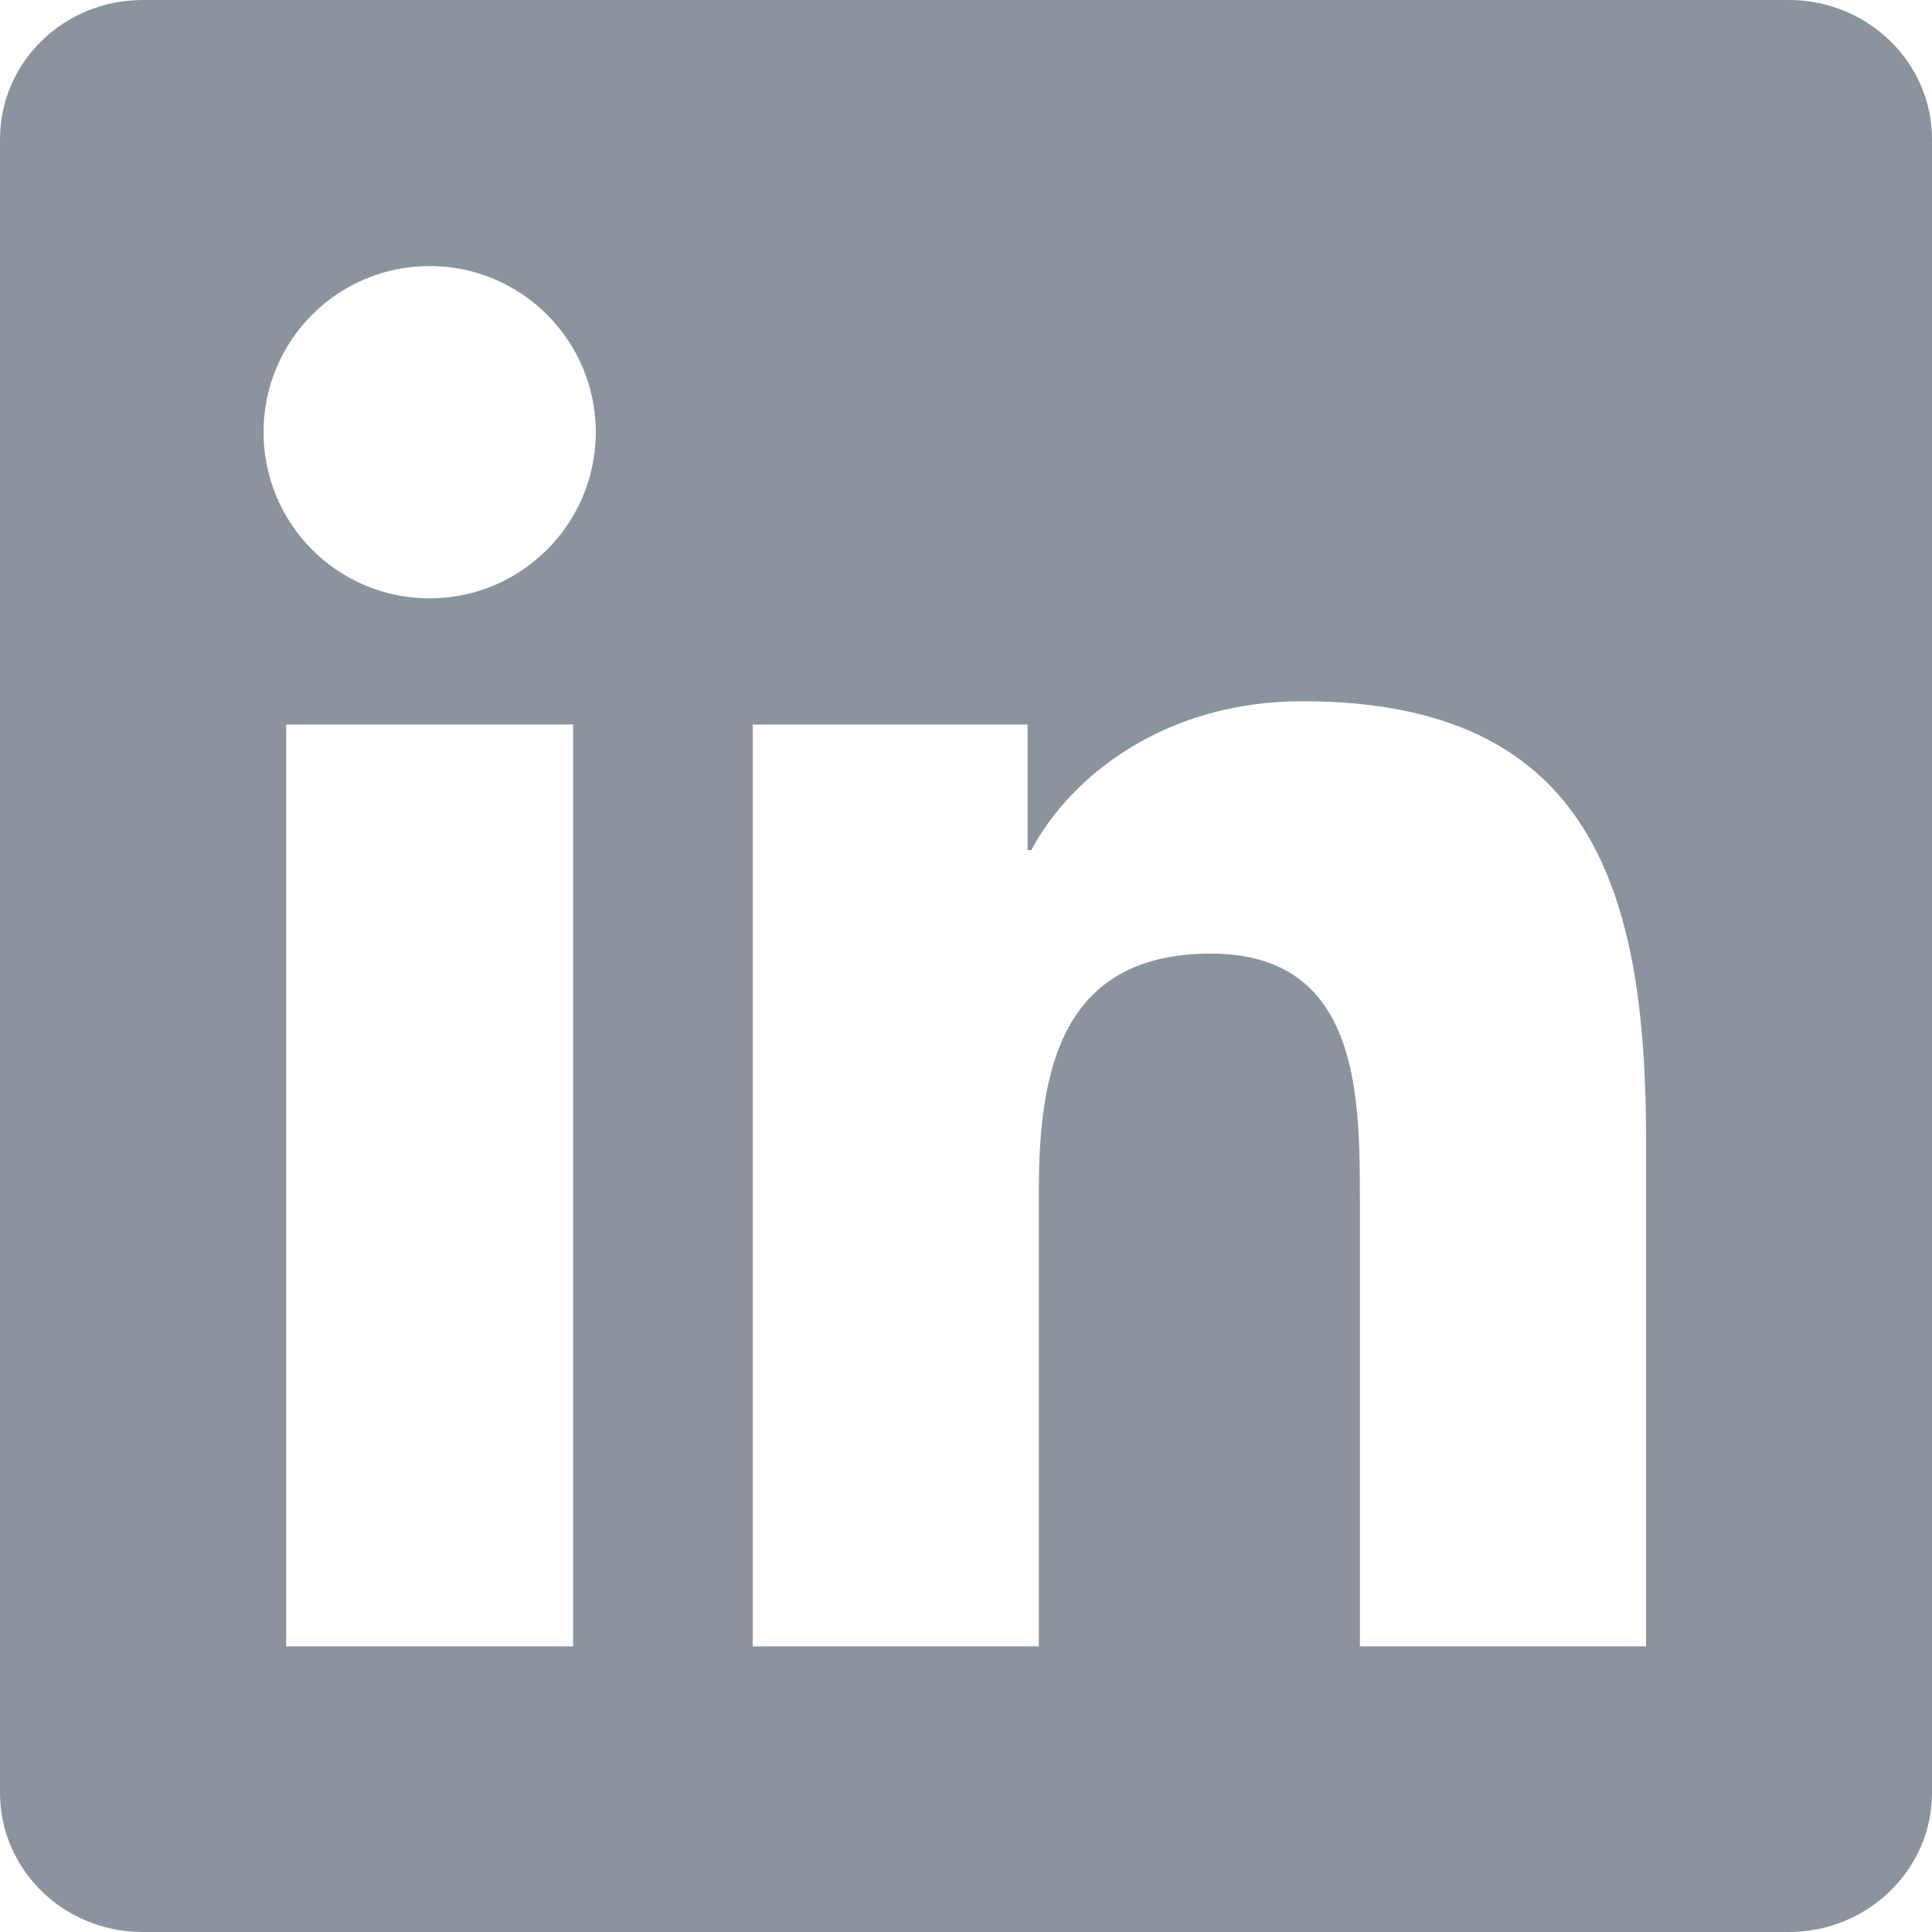
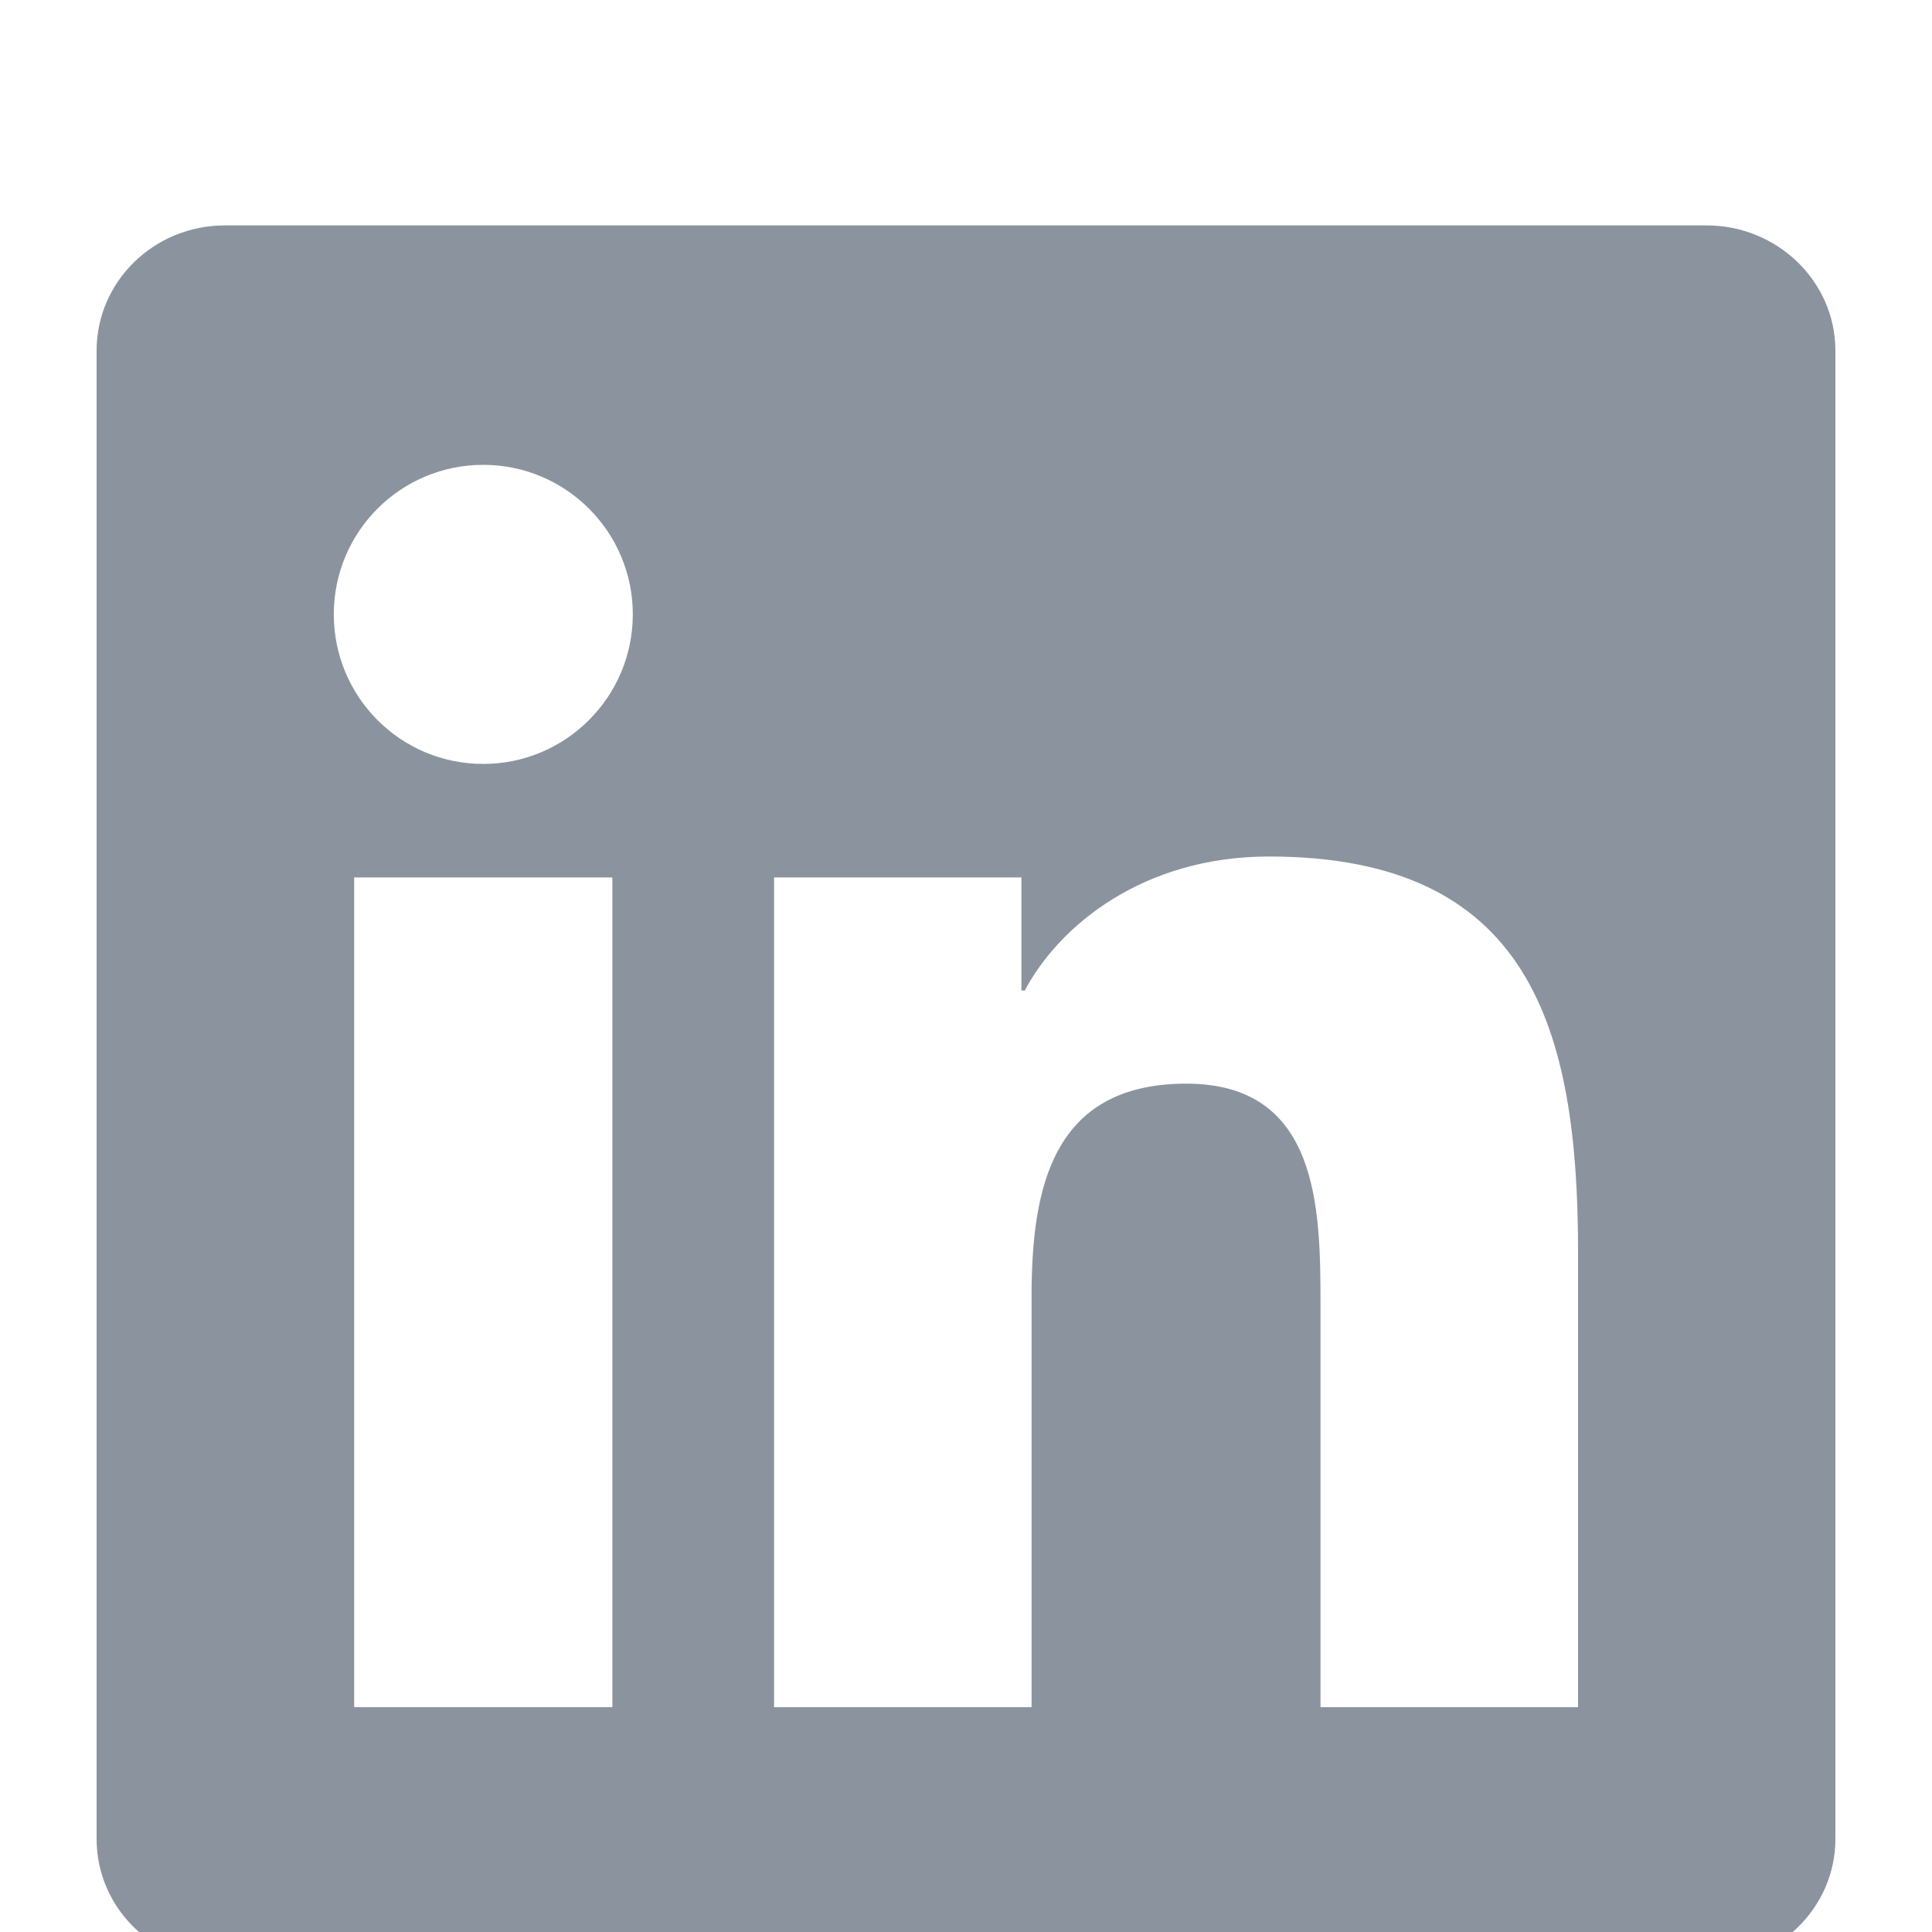
<svg xmlns="http://www.w3.org/2000/svg" role="img" viewBox="0 0 24 24" fill="#8b949e">
-   <path d="M20.447 20.452h-3.554v-5.569c0-1.328-.027-3.037-1.852-3.037-1.853 0-2.136 1.445-2.136 2.939v5.667H9.351V9h3.414v1.561h.046c.477-.9 1.637-1.85 3.37-1.85 3.601 0 4.267 2.37 4.267 5.455v6.286zM5.337 7.433c-1.144 0-2.063-.926-2.063-2.065 0-1.138.92-2.063 2.063-2.063 1.14 0 2.064.925 2.064 2.063 0 1.139-.925 2.065-2.064 2.065zm1.782 13.019H3.555V9h3.564v11.452zM22.225 0H1.771C.792 0 0 .774 0 1.729v20.542C0 23.227.792 24 1.771 24h20.451C23.2 24 24 23.227 24 22.271V1.729C24 .774 23.2 0 22.222 0h.003z" />
+   <g transform="translate(1.2, 2.8) scale(0.9)">
+     <path d="M20.447 20.452h-3.554v-5.569c0-1.328-.027-3.037-1.852-3.037-1.853 0-2.136 1.445-2.136 2.939v5.667H9.351V9h3.414v1.561h.046c.477-.9 1.637-1.85 3.37-1.85 3.601 0 4.267 2.37 4.267 5.455v6.286zM5.337 7.433c-1.144 0-2.063-.926-2.063-2.065 0-1.138.92-2.063 2.063-2.063 1.14 0 2.064.925 2.064 2.063 0 1.139-.925 2.065-2.064 2.065zm1.782 13.019H3.555V9h3.564v11.452zM22.225 0H1.771C.792 0 0 .774 0 1.729v20.542C0 23.227.792 24 1.771 24h20.451C23.2 24 24 23.227 24 22.271V1.729C24 .774 23.2 0 22.222 0h.003z" />
+   </g>
</svg>
